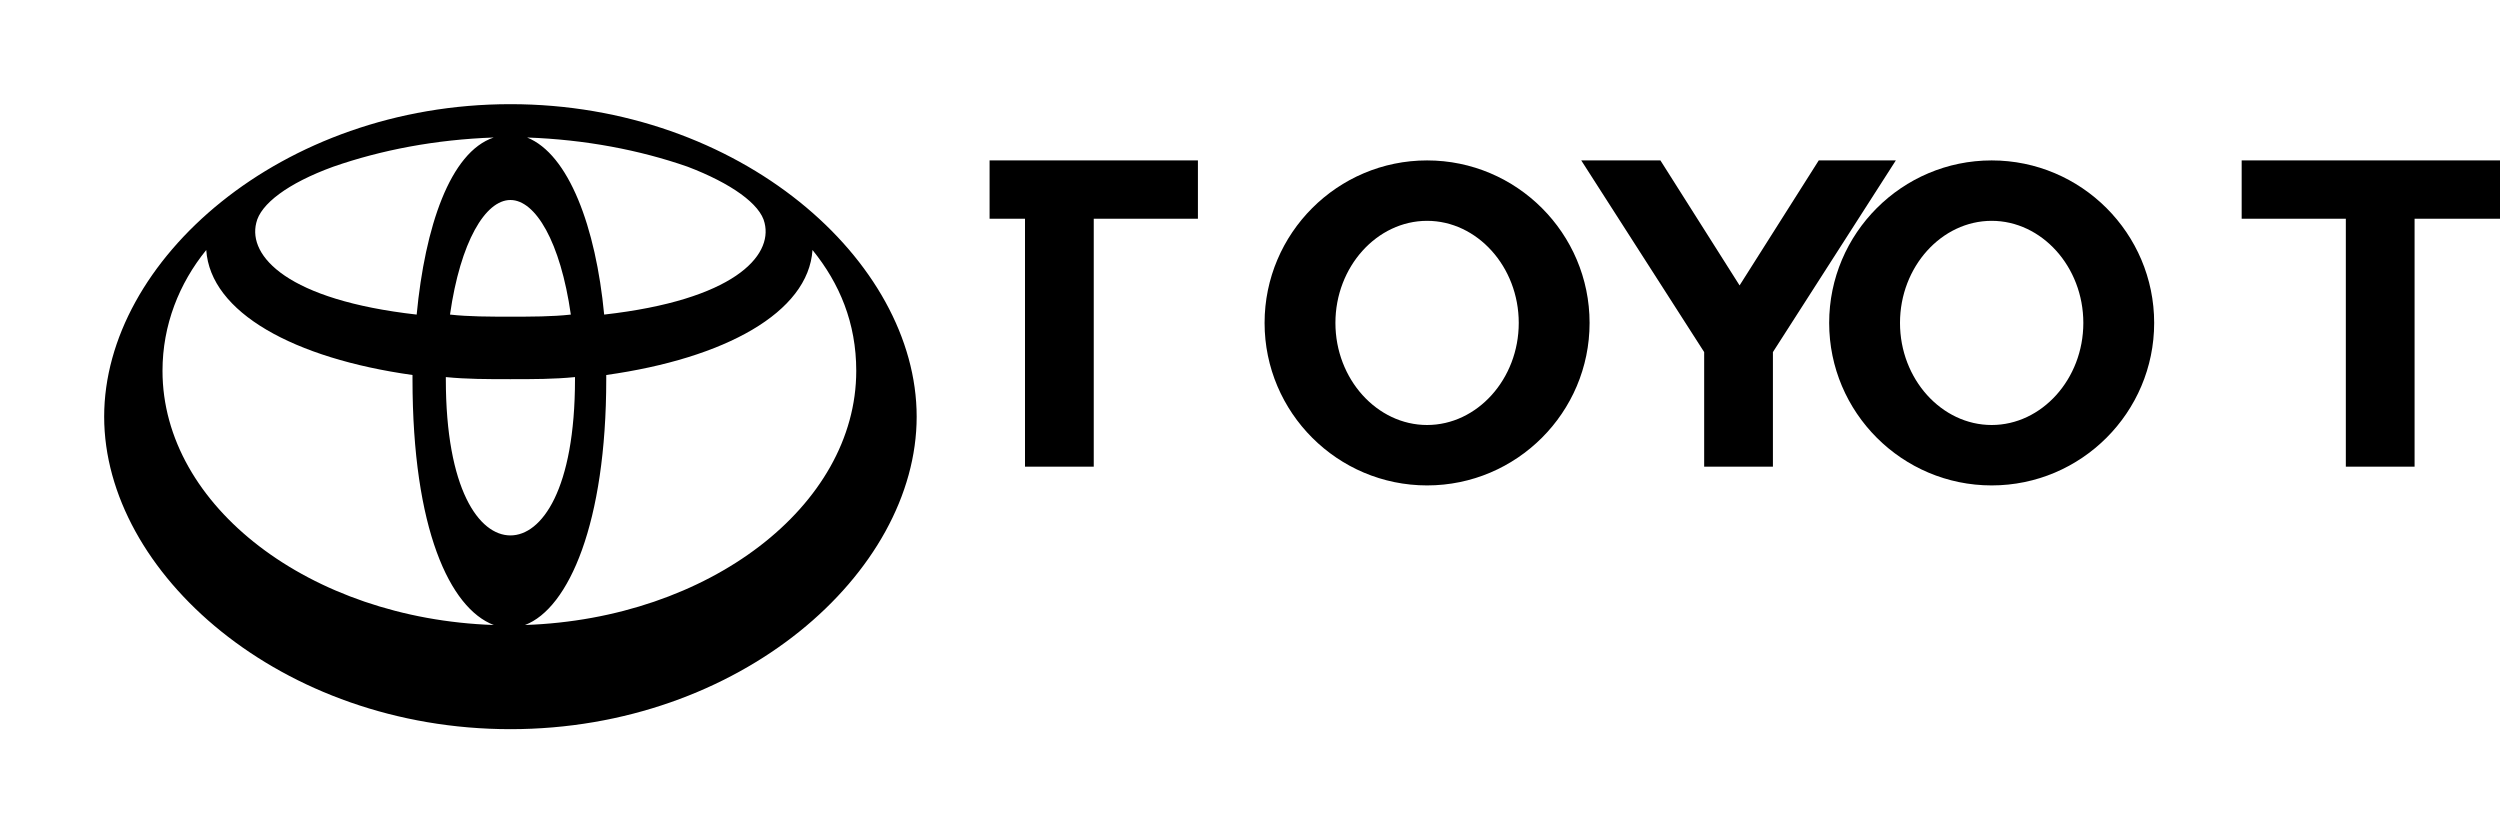
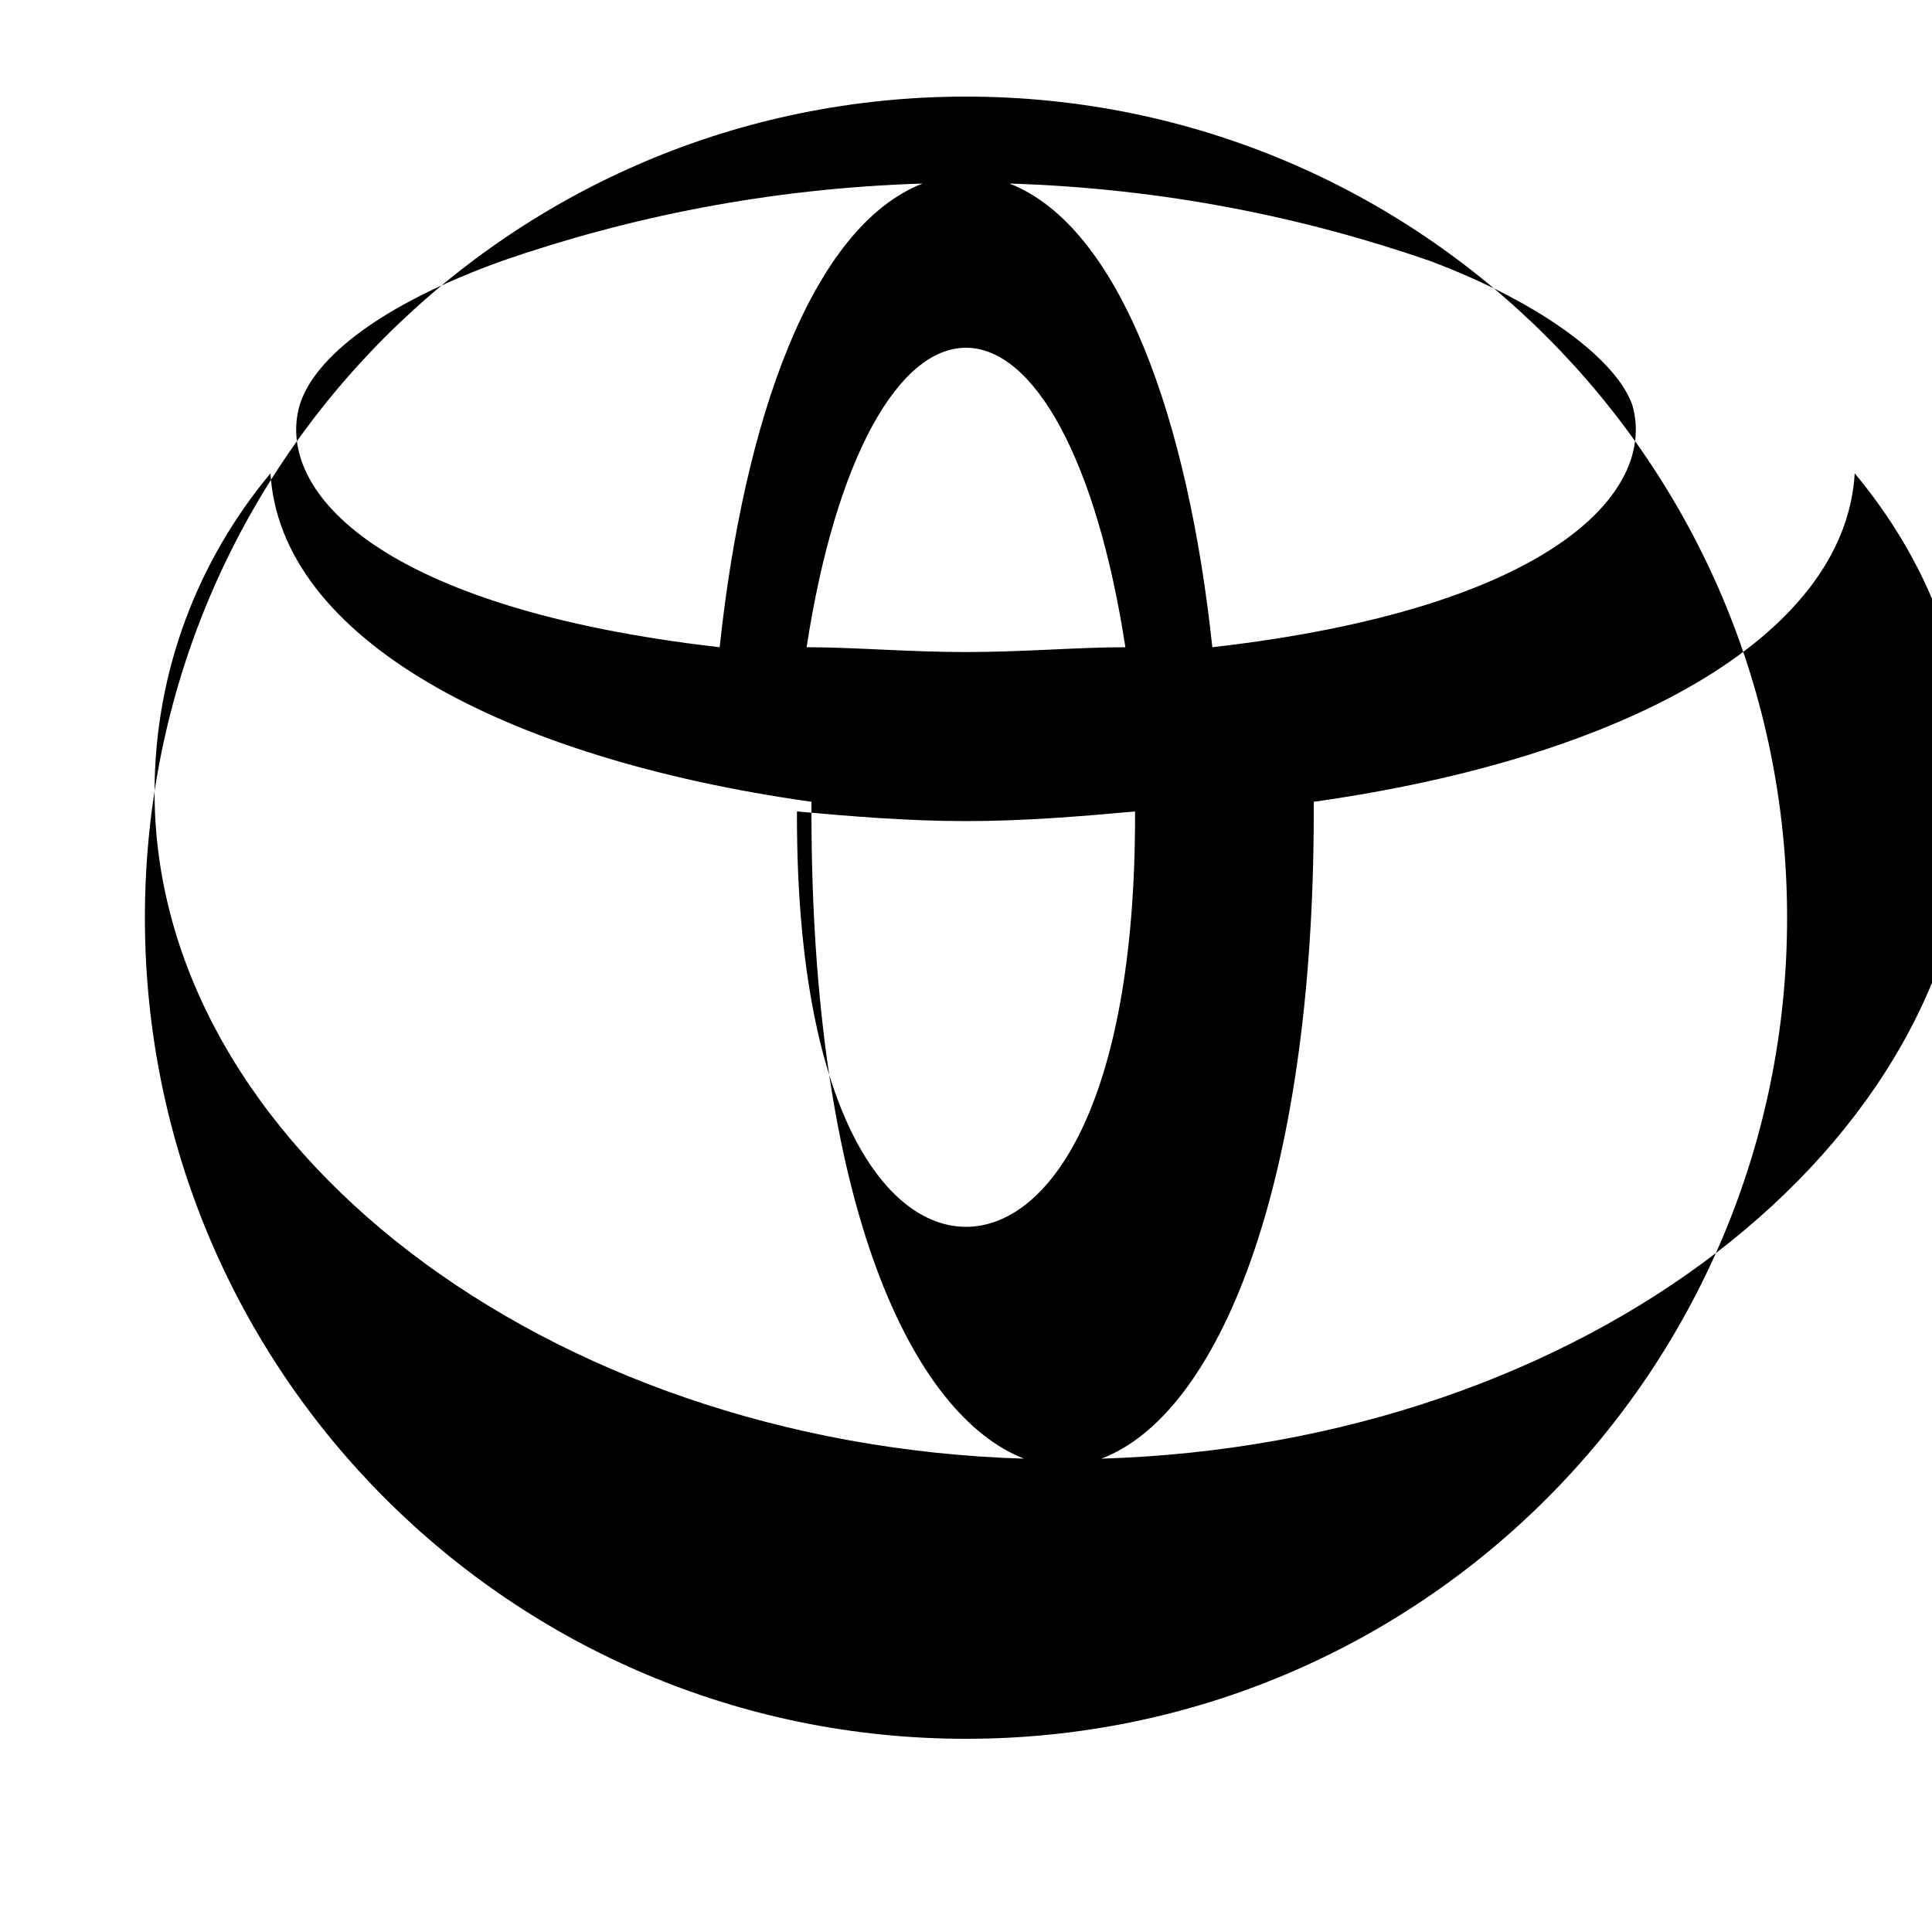
- <svg xmlns="http://www.w3.org/2000/svg" viewBox="0 0 120 40" width="120" height="40">
-   <g fill="currentColor">
-     <path d="M24.5 5C13.5 5 5 12.5 5 20s8.5 15 19.5 15S44 27.5 44 20 35.5 5 24.5 5zm12.2 5.7c.4 1.6-1.5 3.7-7.7 4.4-.4-4.2-1.7-7.7-3.7-8.5 2.8.1 5.4.6 7.7 1.4 2.1.8 3.5 1.8 3.7 2.7zm-9.1 7.5c0 5.3-1.6 7.5-3.1 7.5s-3.1-2.2-3.1-7.5v-.1c1 .1 2 .1 3.1.1s2.1 0 3.1-.1v.1zm-3.1-3c-1 0-2 0-2.9-.1.5-3.5 1.7-5.5 2.9-5.5s2.4 2 2.9 5.5c-.9.1-1.9.1-2.9.1zM12.3 10.7c.2-.9 1.5-1.9 3.7-2.7 2.3-.8 4.9-1.3 7.7-1.4-2.1.7-3.3 4.3-3.7 8.5-6.2-.7-8.1-2.8-7.7-4.4zM7.8 17.8c0-2.2.8-4.2 2.1-5.8.2 3 4.2 5.2 9.9 6v.2c0 7.2 1.8 11 3.9 11.8-8.8-.3-15.9-5.7-15.9-12.2zm17.4 12.2c2.1-.8 3.9-4.9 3.9-11.8v-.2c5.7-.8 9.7-3 9.9-6 1.3 1.6 2.1 3.5 2.1 5.8 0 6.5-7.1 11.9-15.9 12.2z" />
-     <path d="M54.2 10.5h-5v11.9h3.3V10.5h5v-2.8h-10v2.8h3.4zm14.3-2.8c-4.3 0-7.8 3.5-7.8 7.8s3.5 7.8 7.8 7.8 7.8-3.5 7.8-7.8-3.5-7.8-7.8-7.8zm0 12.7c-2.4 0-4.4-2.2-4.4-4.9s2-4.9 4.4-4.9 4.4 2.2 4.4 4.9-2 4.9-4.4 4.9zm18.8-12.7l-3.8 6-3.8-6h-3.8l5.9 9.2v5.5h3.3v-5.5l5.9-9.2h-3.7zm8.3 0c-4.3 0-7.8 3.5-7.8 7.8s3.5 7.8 7.8 7.8 7.8-3.5 7.8-7.8-3.5-7.8-7.8-7.8zm0 12.7c-2.4 0-4.4-2.2-4.4-4.9s2-4.9 4.4-4.9 4.4 2.2 4.4 4.9-2 4.9-4.4 4.9zm17-12.7h-5v2.8h5v11.9h3.3V10.5h4.7V7.7h-8z" />
-   </g>
+ <svg xmlns="http://www.w3.org/2000/svg" viewBox="0 0 40 40" width="40" height="40">
+   <path fill="currentColor" d="M20 2C10.6 2 3 9.6 3 19s7.6 17 17 17 17-7.6 17-17S29.4 2 20 2zm13.8 6.4c.5 1.8-1.7 4.2-8.7 5-.5-4.7-1.9-8.7-4.2-9.6 3.2.1 6.1.7 8.7 1.6 2.4.9 3.9 2.1 4.2 3zm-10.3 8.5c0 6-1.8 8.5-3.5 8.5s-3.5-2.5-3.5-8.5v-.1c1.1.1 2.3.2 3.5.2s2.4-.1 3.5-.2v.1zm-3.5-3.4c-1.2 0-2.3-.1-3.3-.1.6-3.9 1.9-6.2 3.3-6.2s2.7 2.3 3.3 6.2c-1 0-2.1.1-3.3.1zM6.2 8.4c.3-1 1.7-2.1 4.2-3 2.6-.9 5.5-1.5 8.7-1.6-2.3.9-3.7 4.9-4.2 9.6-7-.8-9.2-3.2-8.7-5zM3.2 16.4c0-2.5.9-4.8 2.4-6.6.2 3.4 4.8 5.9 11.2 6.8v.2c0 8.2 2.1 12.5 4.4 13.4-9.9-.3-18-6.5-18-13.8zm19.6 13.8c2.4-.9 4.4-5.6 4.4-13.4v-.2c6.4-.9 11-3.4 11.2-6.8 1.5 1.8 2.4 4 2.4 6.6 0 7.3-8 13.5-18 13.8z" />
</svg>
